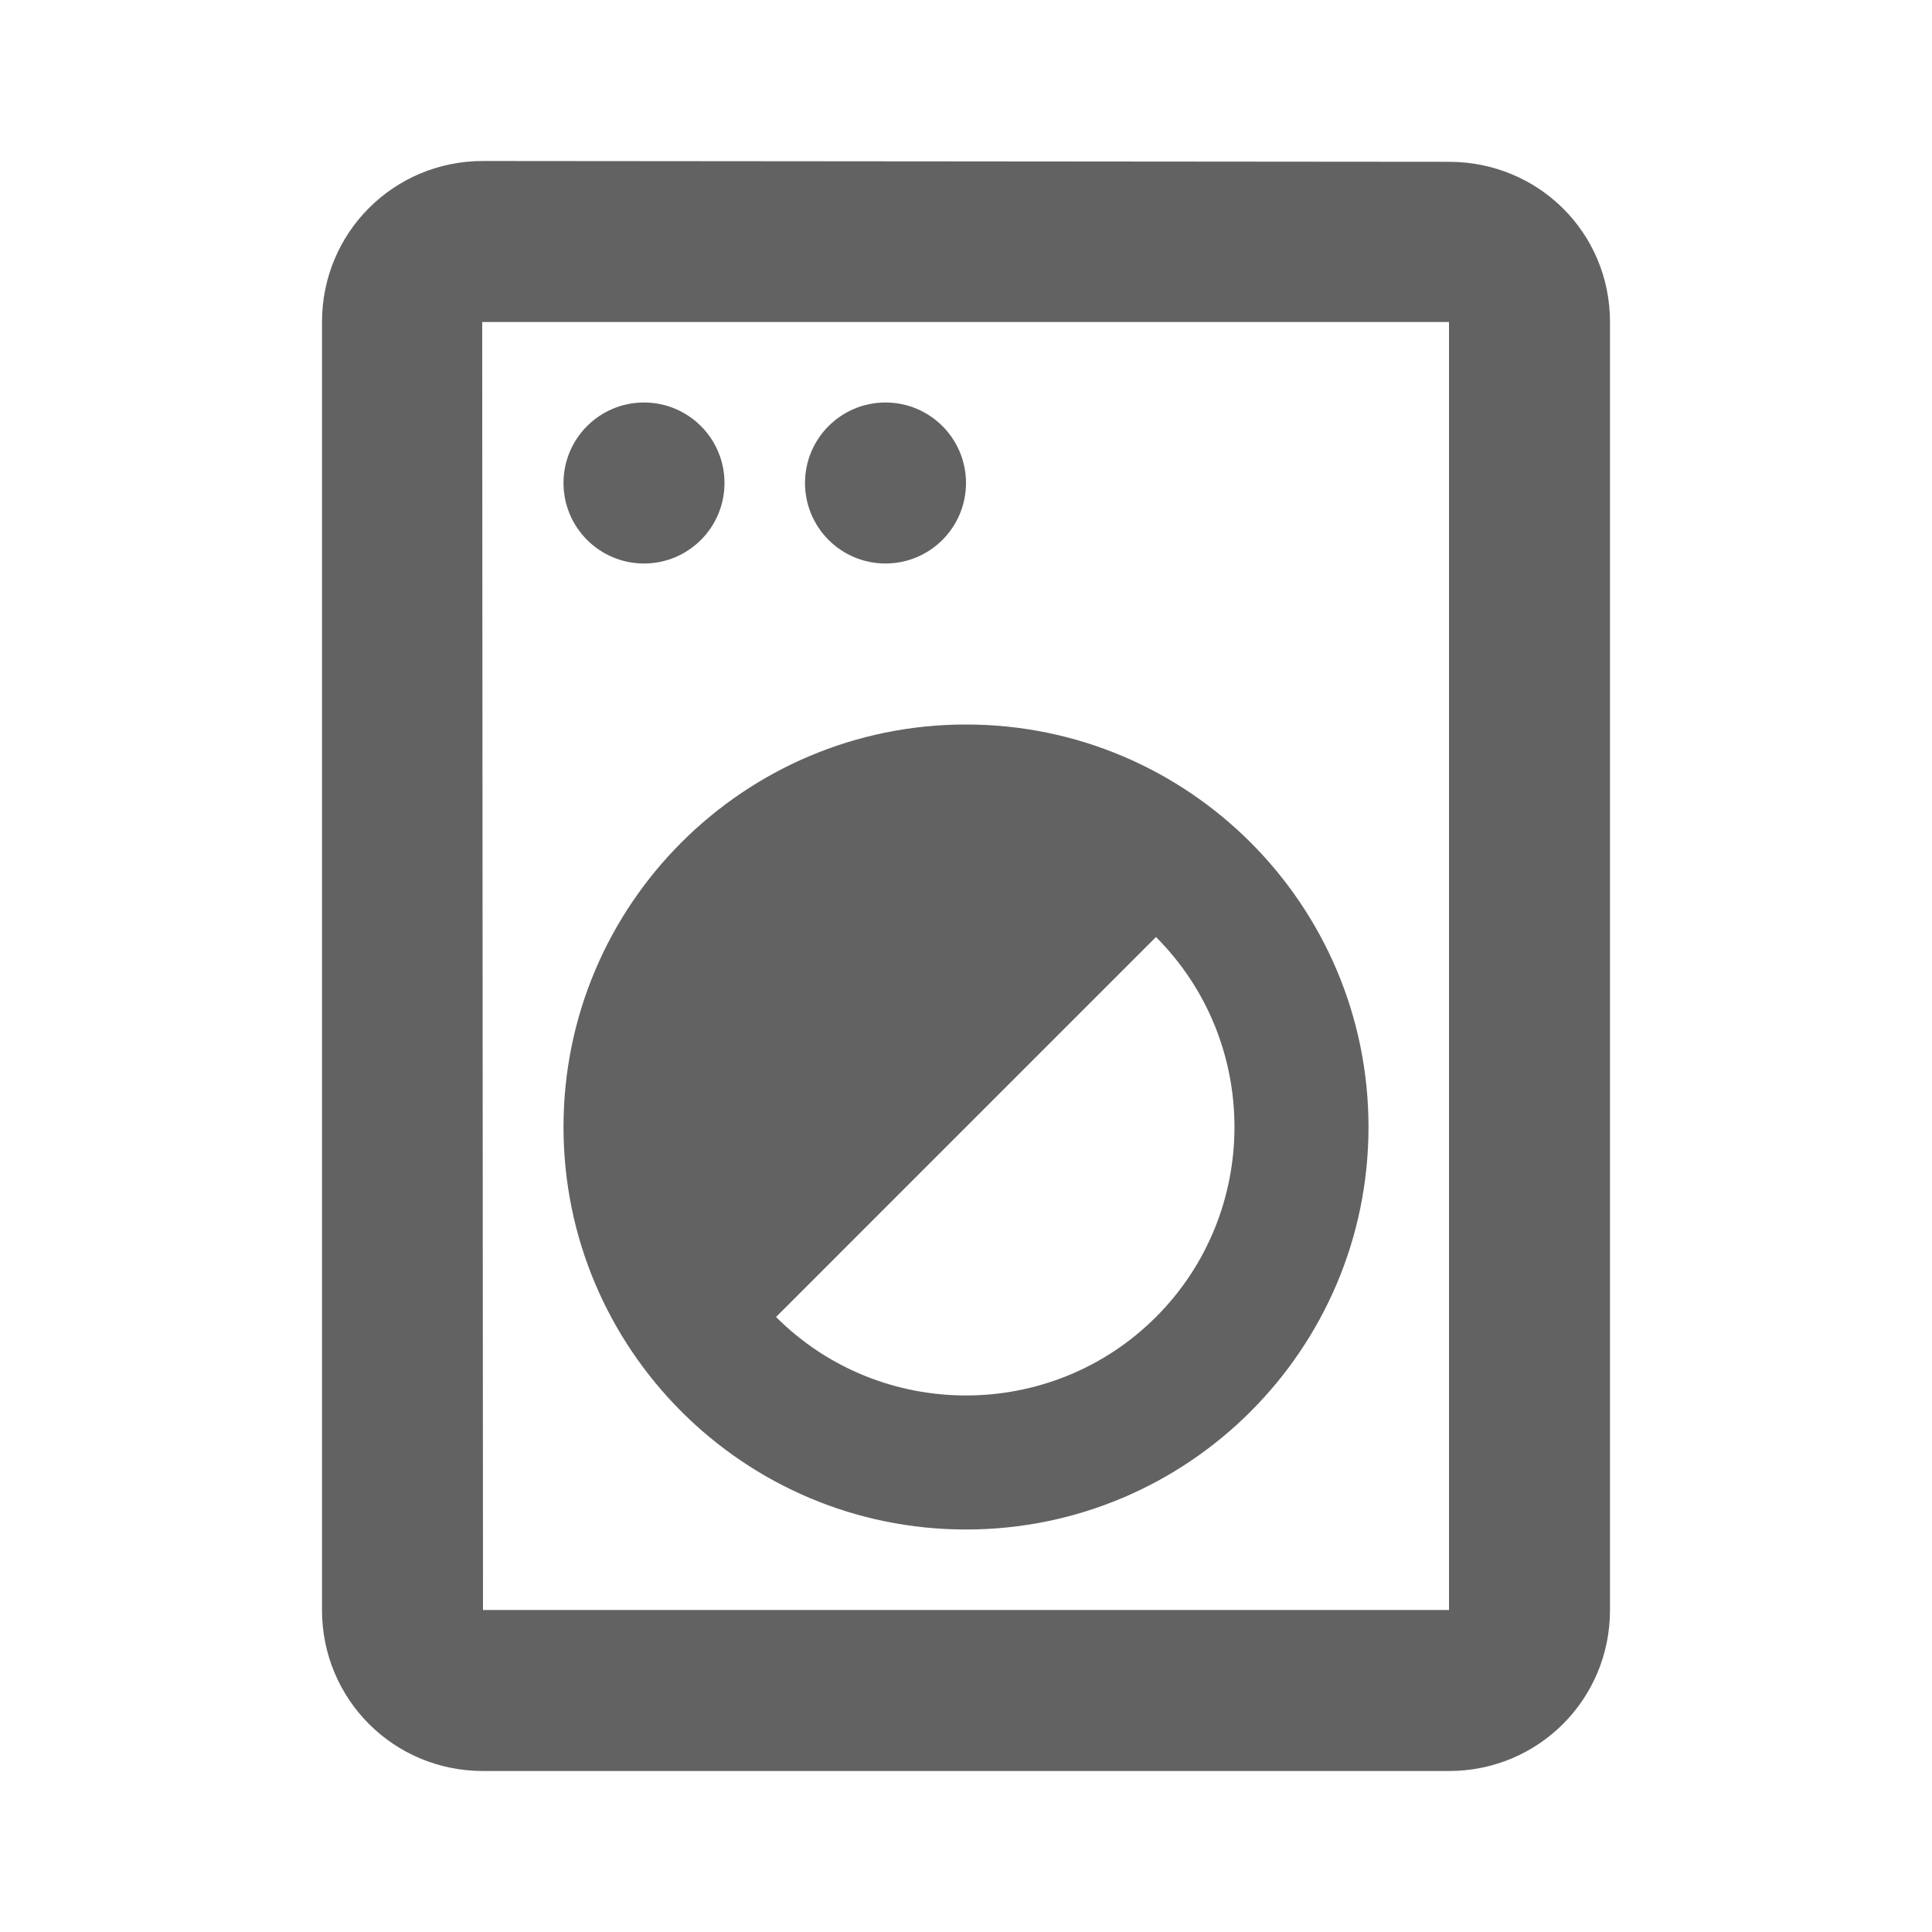
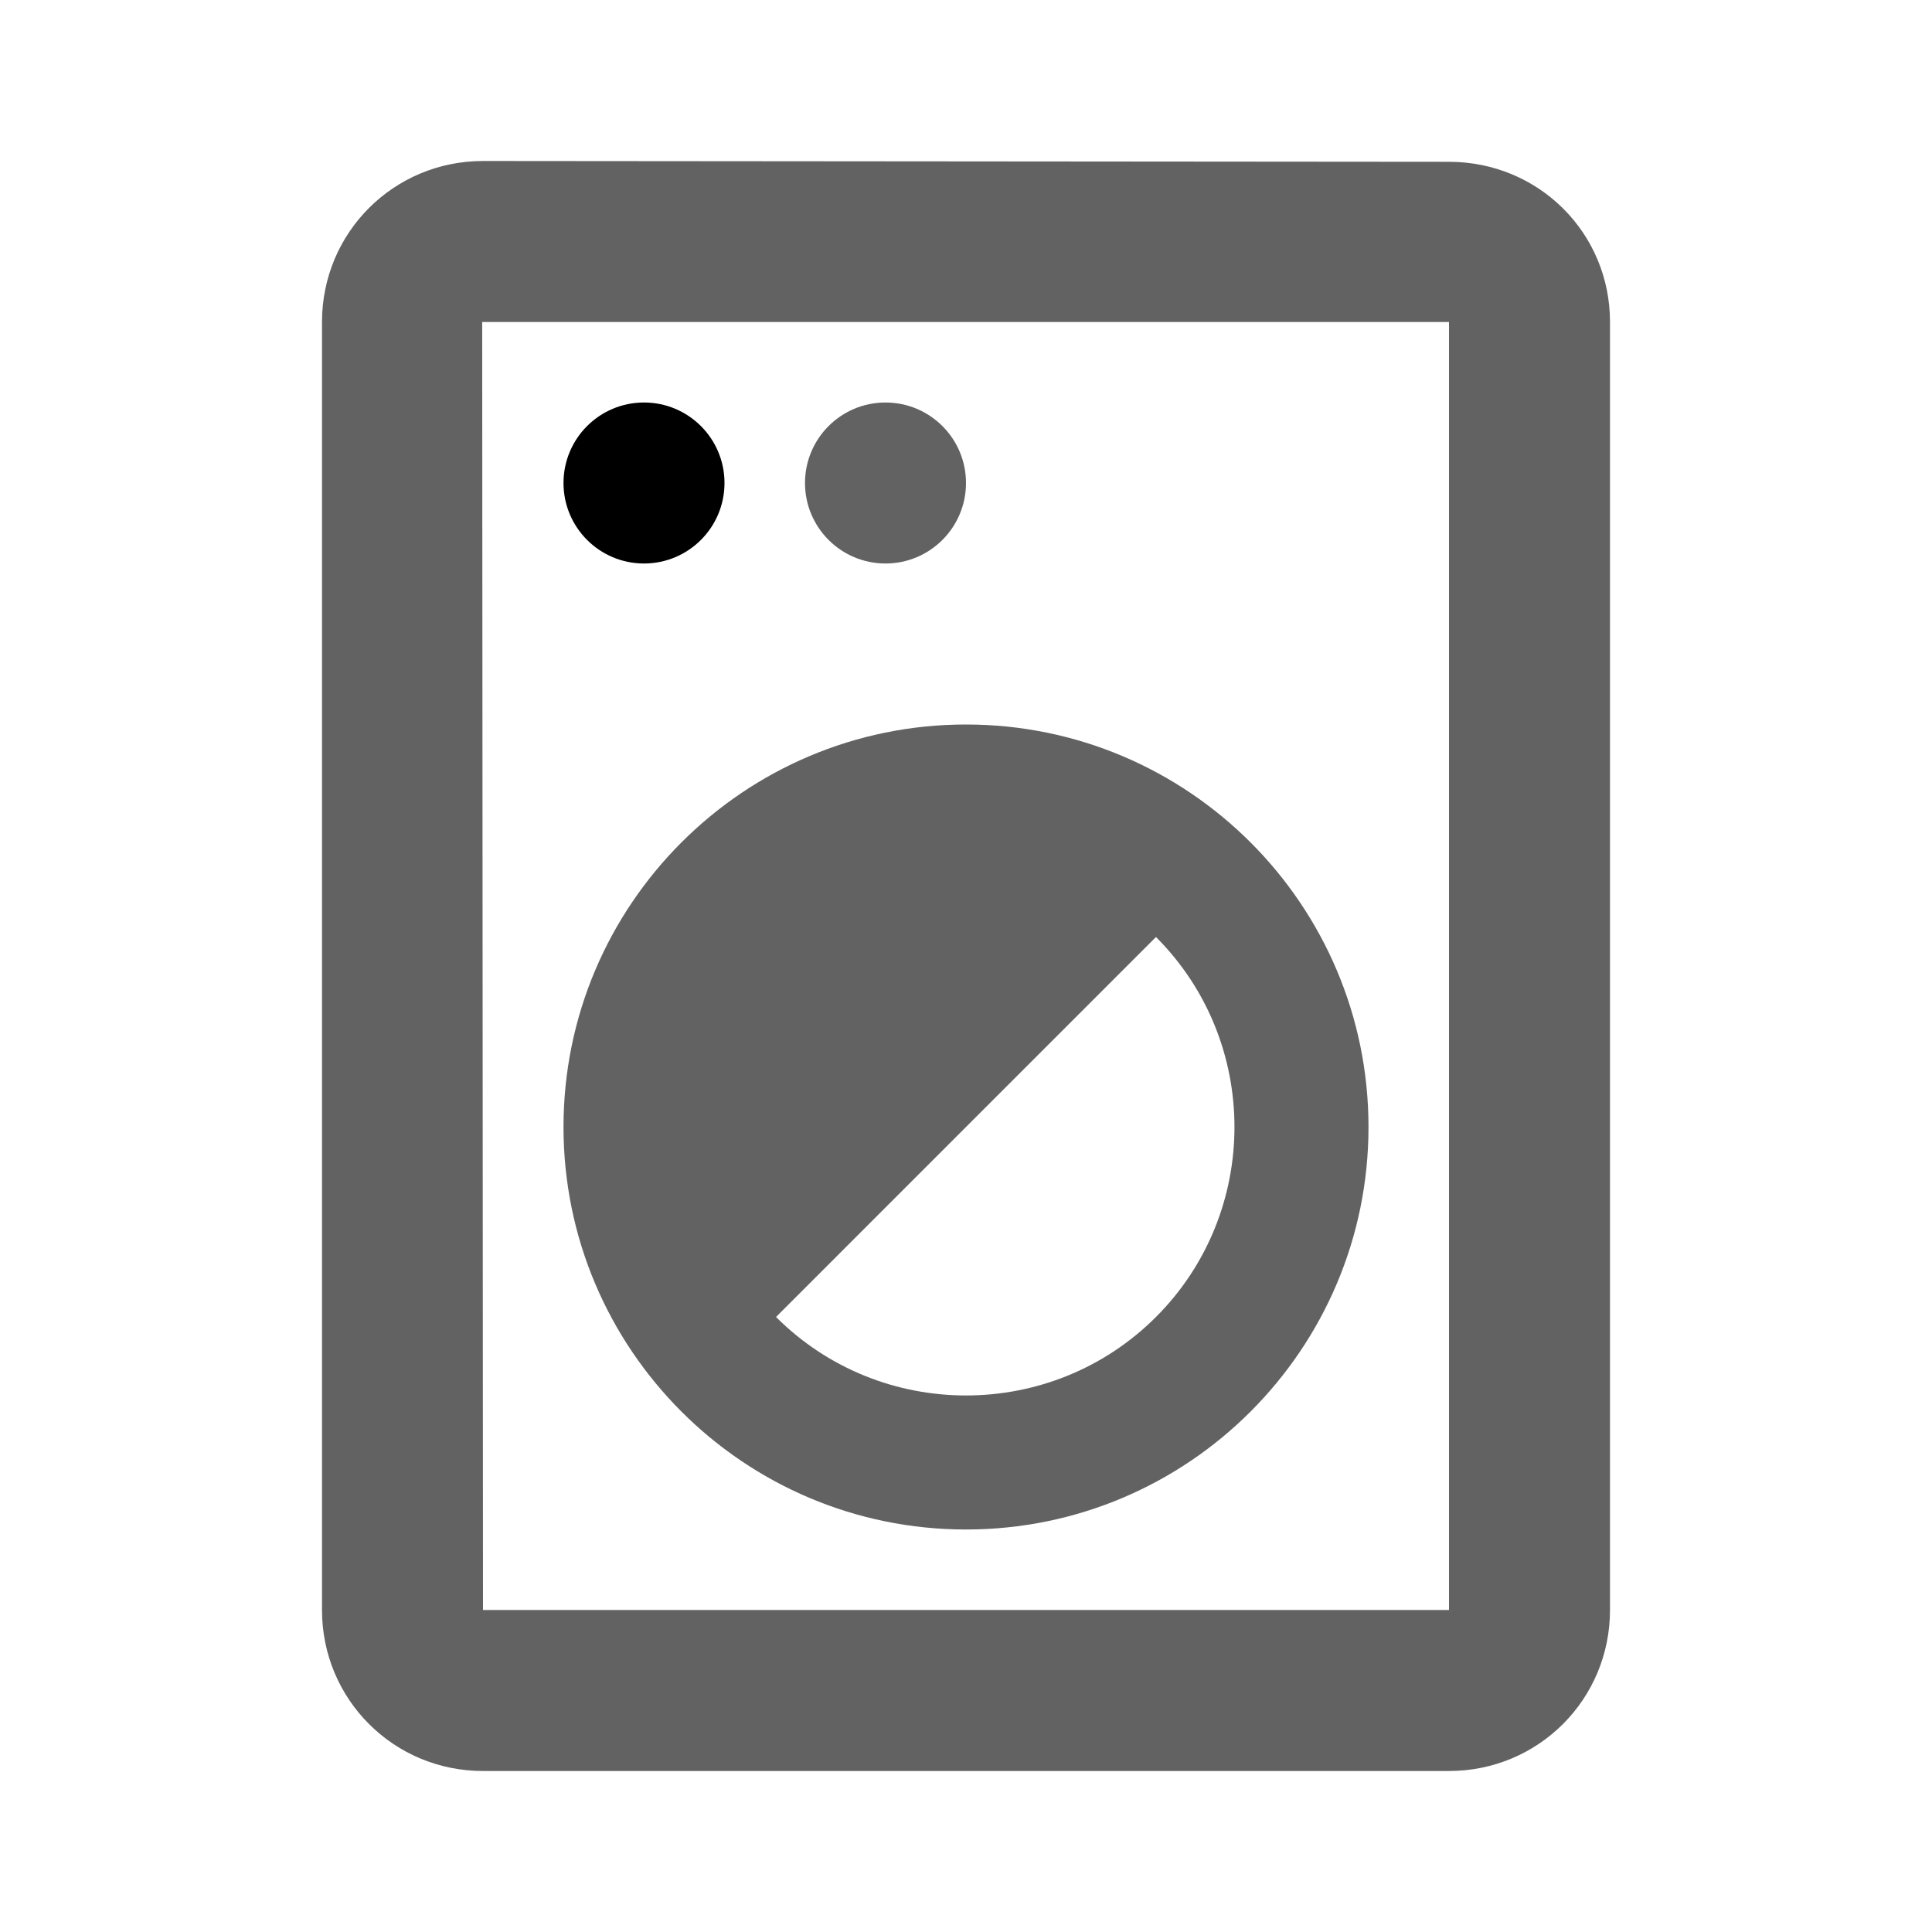
<svg xmlns="http://www.w3.org/2000/svg" width="24" height="24" preserveAspectRatio="xMidYMid meet" viewBox="0 0 24 24" style="-ms-transform: rotate(360deg); -webkit-transform: rotate(360deg); transform: rotate(360deg);">
  <path d="M18 2.01L6 2c-1.11 0-2 .89-2 2v16c0 1.11.89 2 2 2h12c1.11 0 2-.89 2-2V4c0-1.11-.89-1.99-2-1.99zM18 20H6L5.99 4H18v16z" fill="#626262" />
-   <circle cx="8" cy="6" r="1" fill="#626262" />
+   <circle cx="8" cy="6" r="1" fill="#000000" />
  <circle cx="11" cy="6" r="1" fill="#626262" />
  <path d="M12 19c2.76 0 5-2.24 5-5s-2.24-5-5-5s-5 2.24-5 5s2.24 5 5 5zm2.36-7.36c1.3 1.3 1.3 3.42 0 4.72c-1.3 1.3-3.42 1.3-4.72 0l4.72-4.72z" fill="#626262" />
  <rect x="0" y="0" width="24" height="24" fill="rgba(0, 0, 0, 0)" />
</svg>
